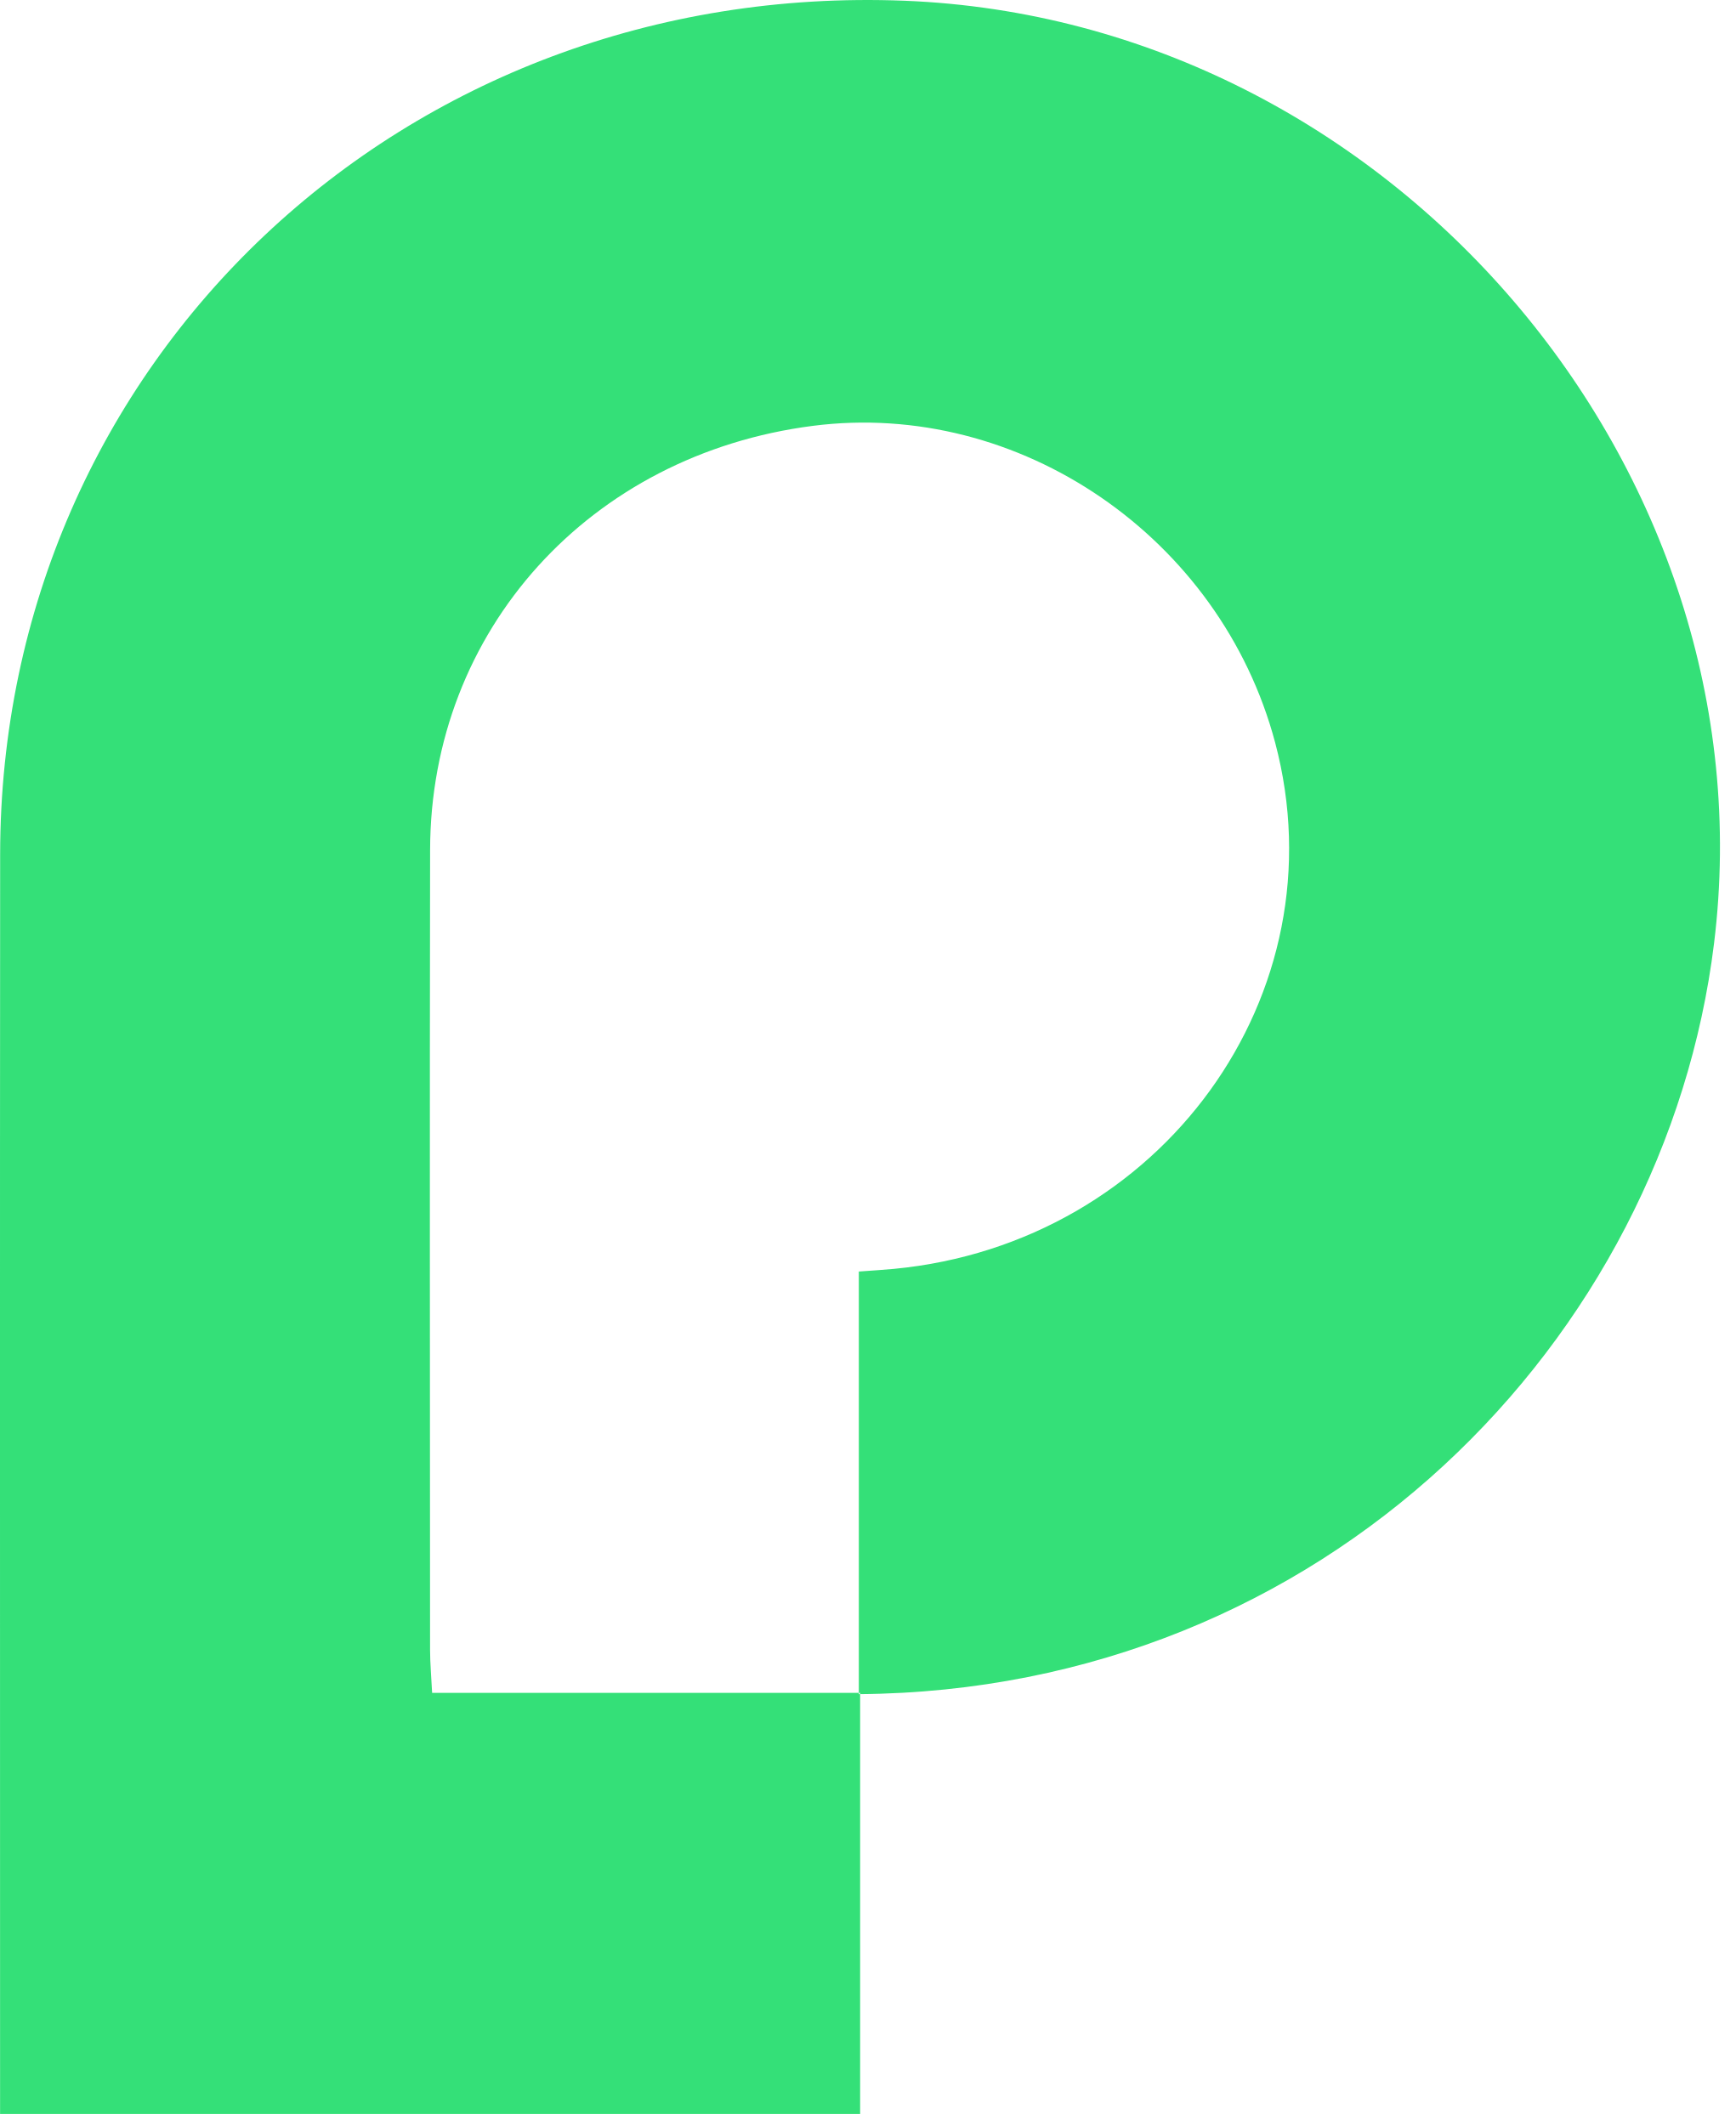
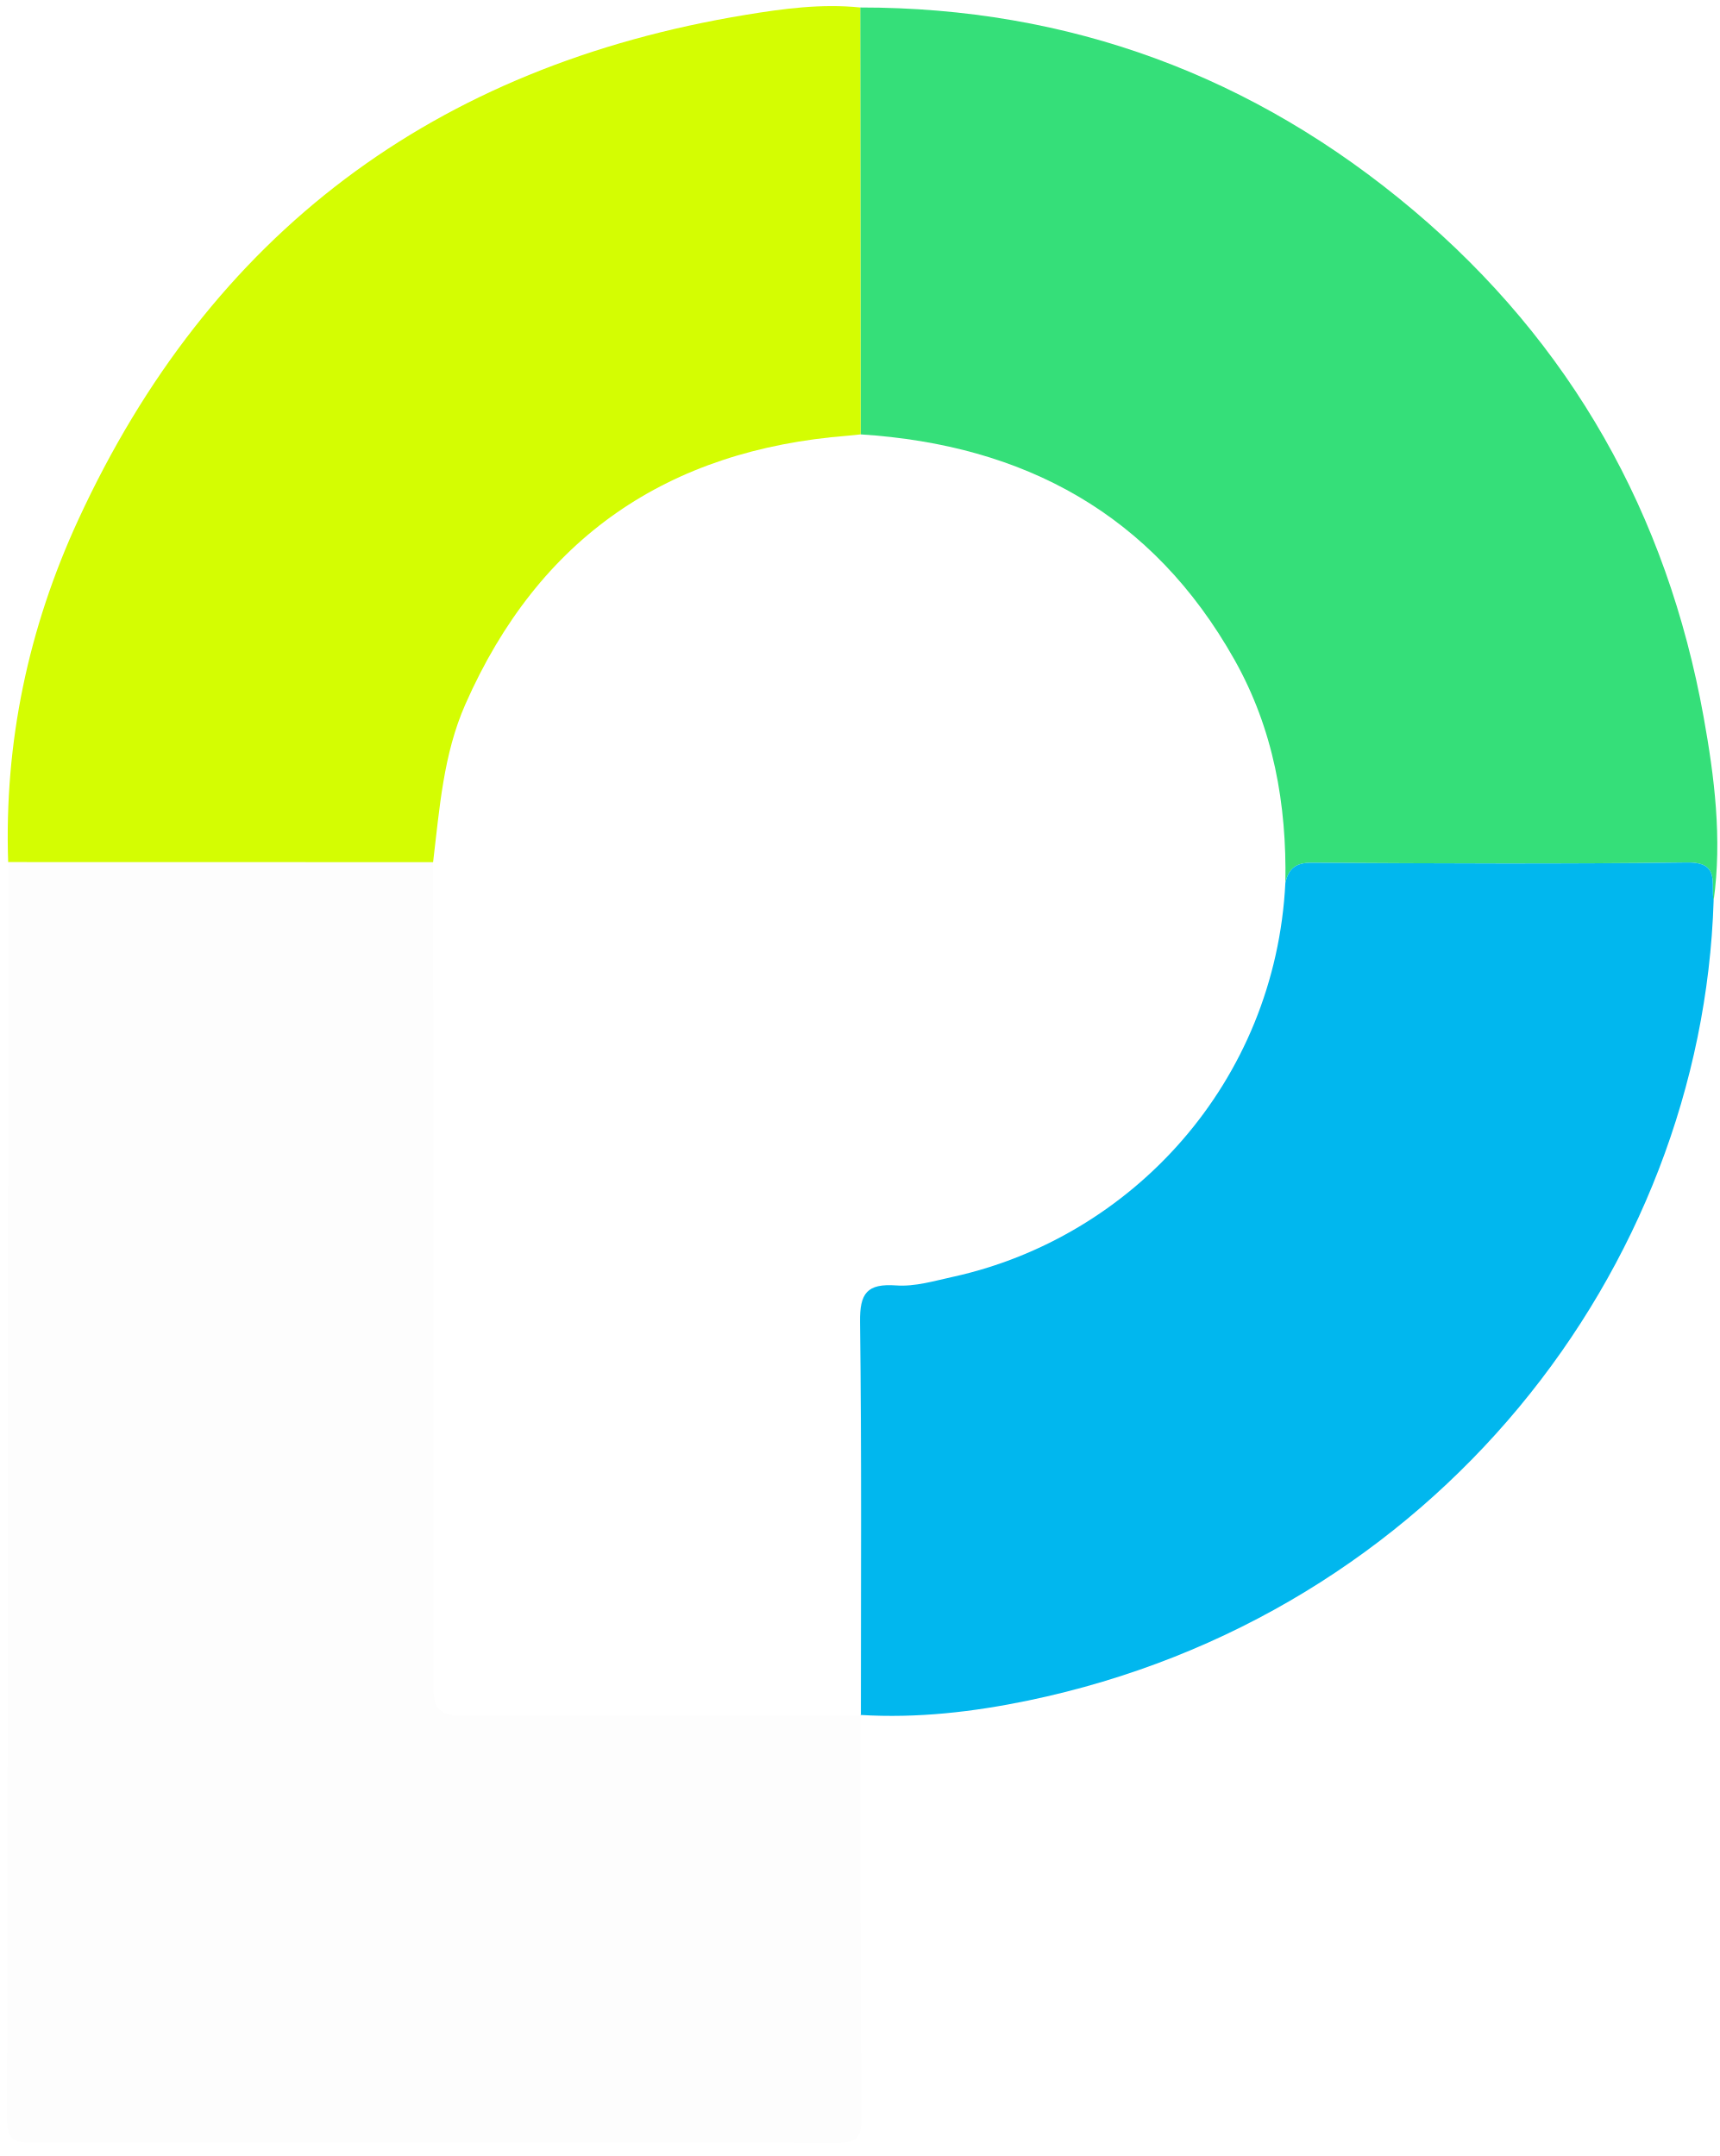
- <svg xmlns="http://www.w3.org/2000/svg" width="49px" height="60px" viewBox="0 0 49 60" version="1.1">
+ <svg xmlns="http://www.w3.org/2000/svg" width="59px" height="74px" viewBox="0 0 59 74" version="1.1">
  <defs />
  <g id="Page-1" stroke="none" stroke-width="1" fill="none" fill-rule="evenodd">
-     <g id="Desktop---1---Home" transform="translate(-190, -59)" fill="#34E078">
-       <path d="M214.282,118.687 L190.002,118.687 L190.002,117.406 C190.002,105.978 189.996,94.55 190.004,83.122 C190.012,69.208 201.401,58.462 215.535,59.021 C229.283,59.565 240.034,72.235 238.389,85.631 C237.015,96.818 227.428,106.731 214.245,106.835 L214.245,94.902 C214.678,94.87 214.957,94.854 215.235,94.827 C222.792,94.107 227.887,87.07 225.997,79.964 C224.455,74.171 218.771,70.276 212.947,71.024 C206.648,71.832 202.153,76.798 202.142,82.997 C202.129,90.527 202.138,98.056 202.141,105.585 C202.142,105.969 202.177,106.352 202.199,106.799 L214.282,106.799 L214.282,118.687 Z" id="Imported-Layers" />
+     <g id="Desktop---1---Home" transform="translate(-130, -68)">
+       <g id="Isotype-+-by-Jared-Hanson-+-Passport.js-+-Imported-Layers" transform="translate(89.5, 68)">
+         <g id="Imported-Layers" transform="translate(40.60377, 0)">
+           <path d="M29.423,58.862 C29.429,63.474 29.422,68.085 29.457,72.696 C29.462,73.366 29.291,73.554 28.606,73.552 C19.42,73.528 10.234,73.531 1.047,73.547 C0.436,73.548 0.135,73.48 0.137,72.738 C0.166,58.355 0.169,43.972 0.176,29.589 C5.037,29.59 9.898,29.591 14.758,29.592 C14.767,38.995 14.786,48.397 14.764,57.8 C14.762,58.638 14.942,58.9 15.829,58.891 C20.365,58.847 24.902,58.879 29.438,58.884 L29.423,58.862" id="Fill-1" fill="#FDFDFD" />
+           <path d="M29.414,0.257 C36.592,0.255 42.927,2.602 48.396,7.216 C53.816,11.789 57.1,17.643 58.355,24.6 C58.728,26.67 58.996,28.787 58.7,30.914 C58.589,30.353 58.949,29.588 57.8,29.603 C53.503,29.658 49.206,29.636 44.909,29.611 C44.36,29.607 44.113,29.814 44.004,30.298 C44.054,27.603 43.595,25.022 42.259,22.647 C39.447,17.646 35.045,15.269 29.43,14.909 C29.425,10.025 29.42,5.141 29.414,0.257" id="Fill-2" fill="#35DF79" />
+           <path d="M29.414,0.257 C29.42,5.141 29.425,10.025 29.43,14.909 C29.285,14.924 29.14,14.943 28.995,14.954 C22.802,15.439 18.384,18.458 15.866,24.172 C15.106,25.895 14.98,27.755 14.758,29.592 C9.898,29.591 5.037,29.59 0.176,29.589 C0.038,25.485 0.869,21.559 2.577,17.852 C7.113,8.003 14.82,2.265 25.488,0.509 C26.771,0.298 28.092,0.119 29.414,0.257" id="Fill-3" fill="#D4FD02" />
+           <path d="M44.004,30.298 C44.113,29.814 44.36,29.607 44.909,29.611 C49.206,29.636 53.503,29.658 57.8,29.603 C58.949,29.588 58.589,30.353 58.7,30.914 C58.301,43.571 49.135,55.464 35.18,58.367 C33.291,58.76 31.366,58.981 29.423,58.862 L29.438,58.884 C29.437,54.383 29.467,49.881 29.409,45.38 C29.396,44.387 29.644,44.048 30.653,44.12 C31.289,44.166 31.951,43.966 32.59,43.826 C38.742,42.476 43.663,37.144 44.004,30.298" id="Fill-4" fill="#01B7EE" />
+         </g>
+       </g>
    </g>
  </g>
</svg>
